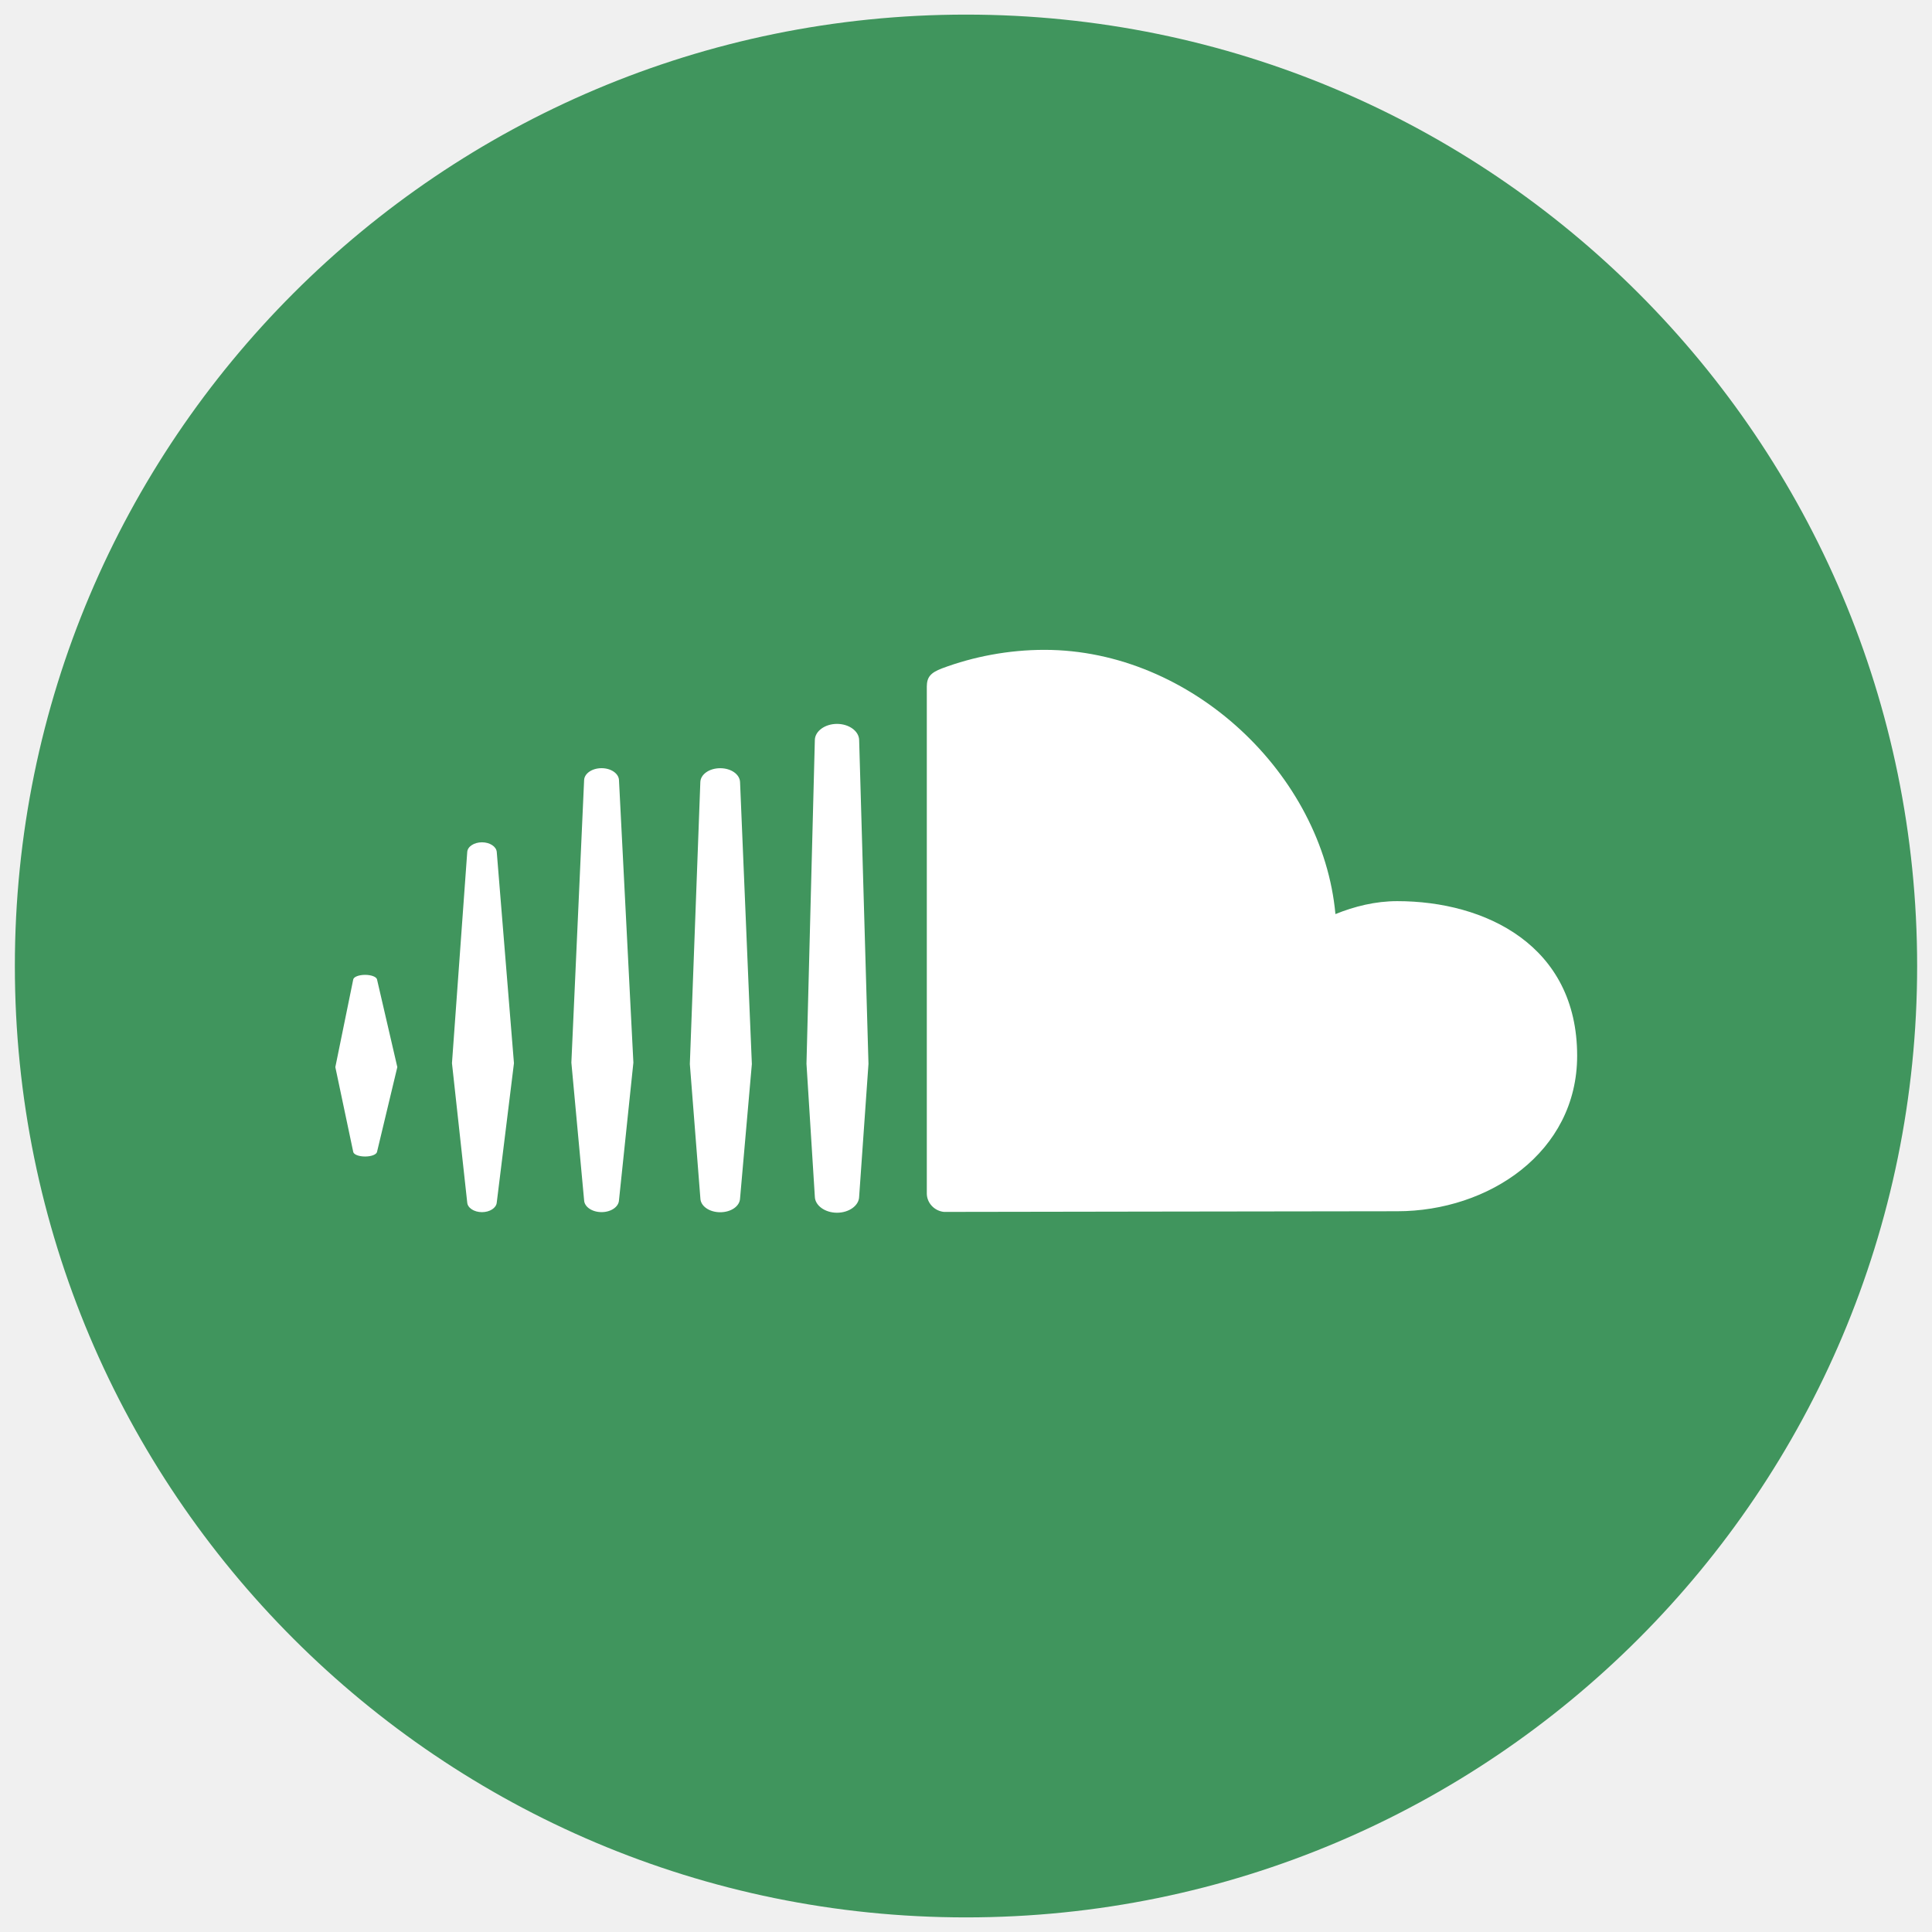
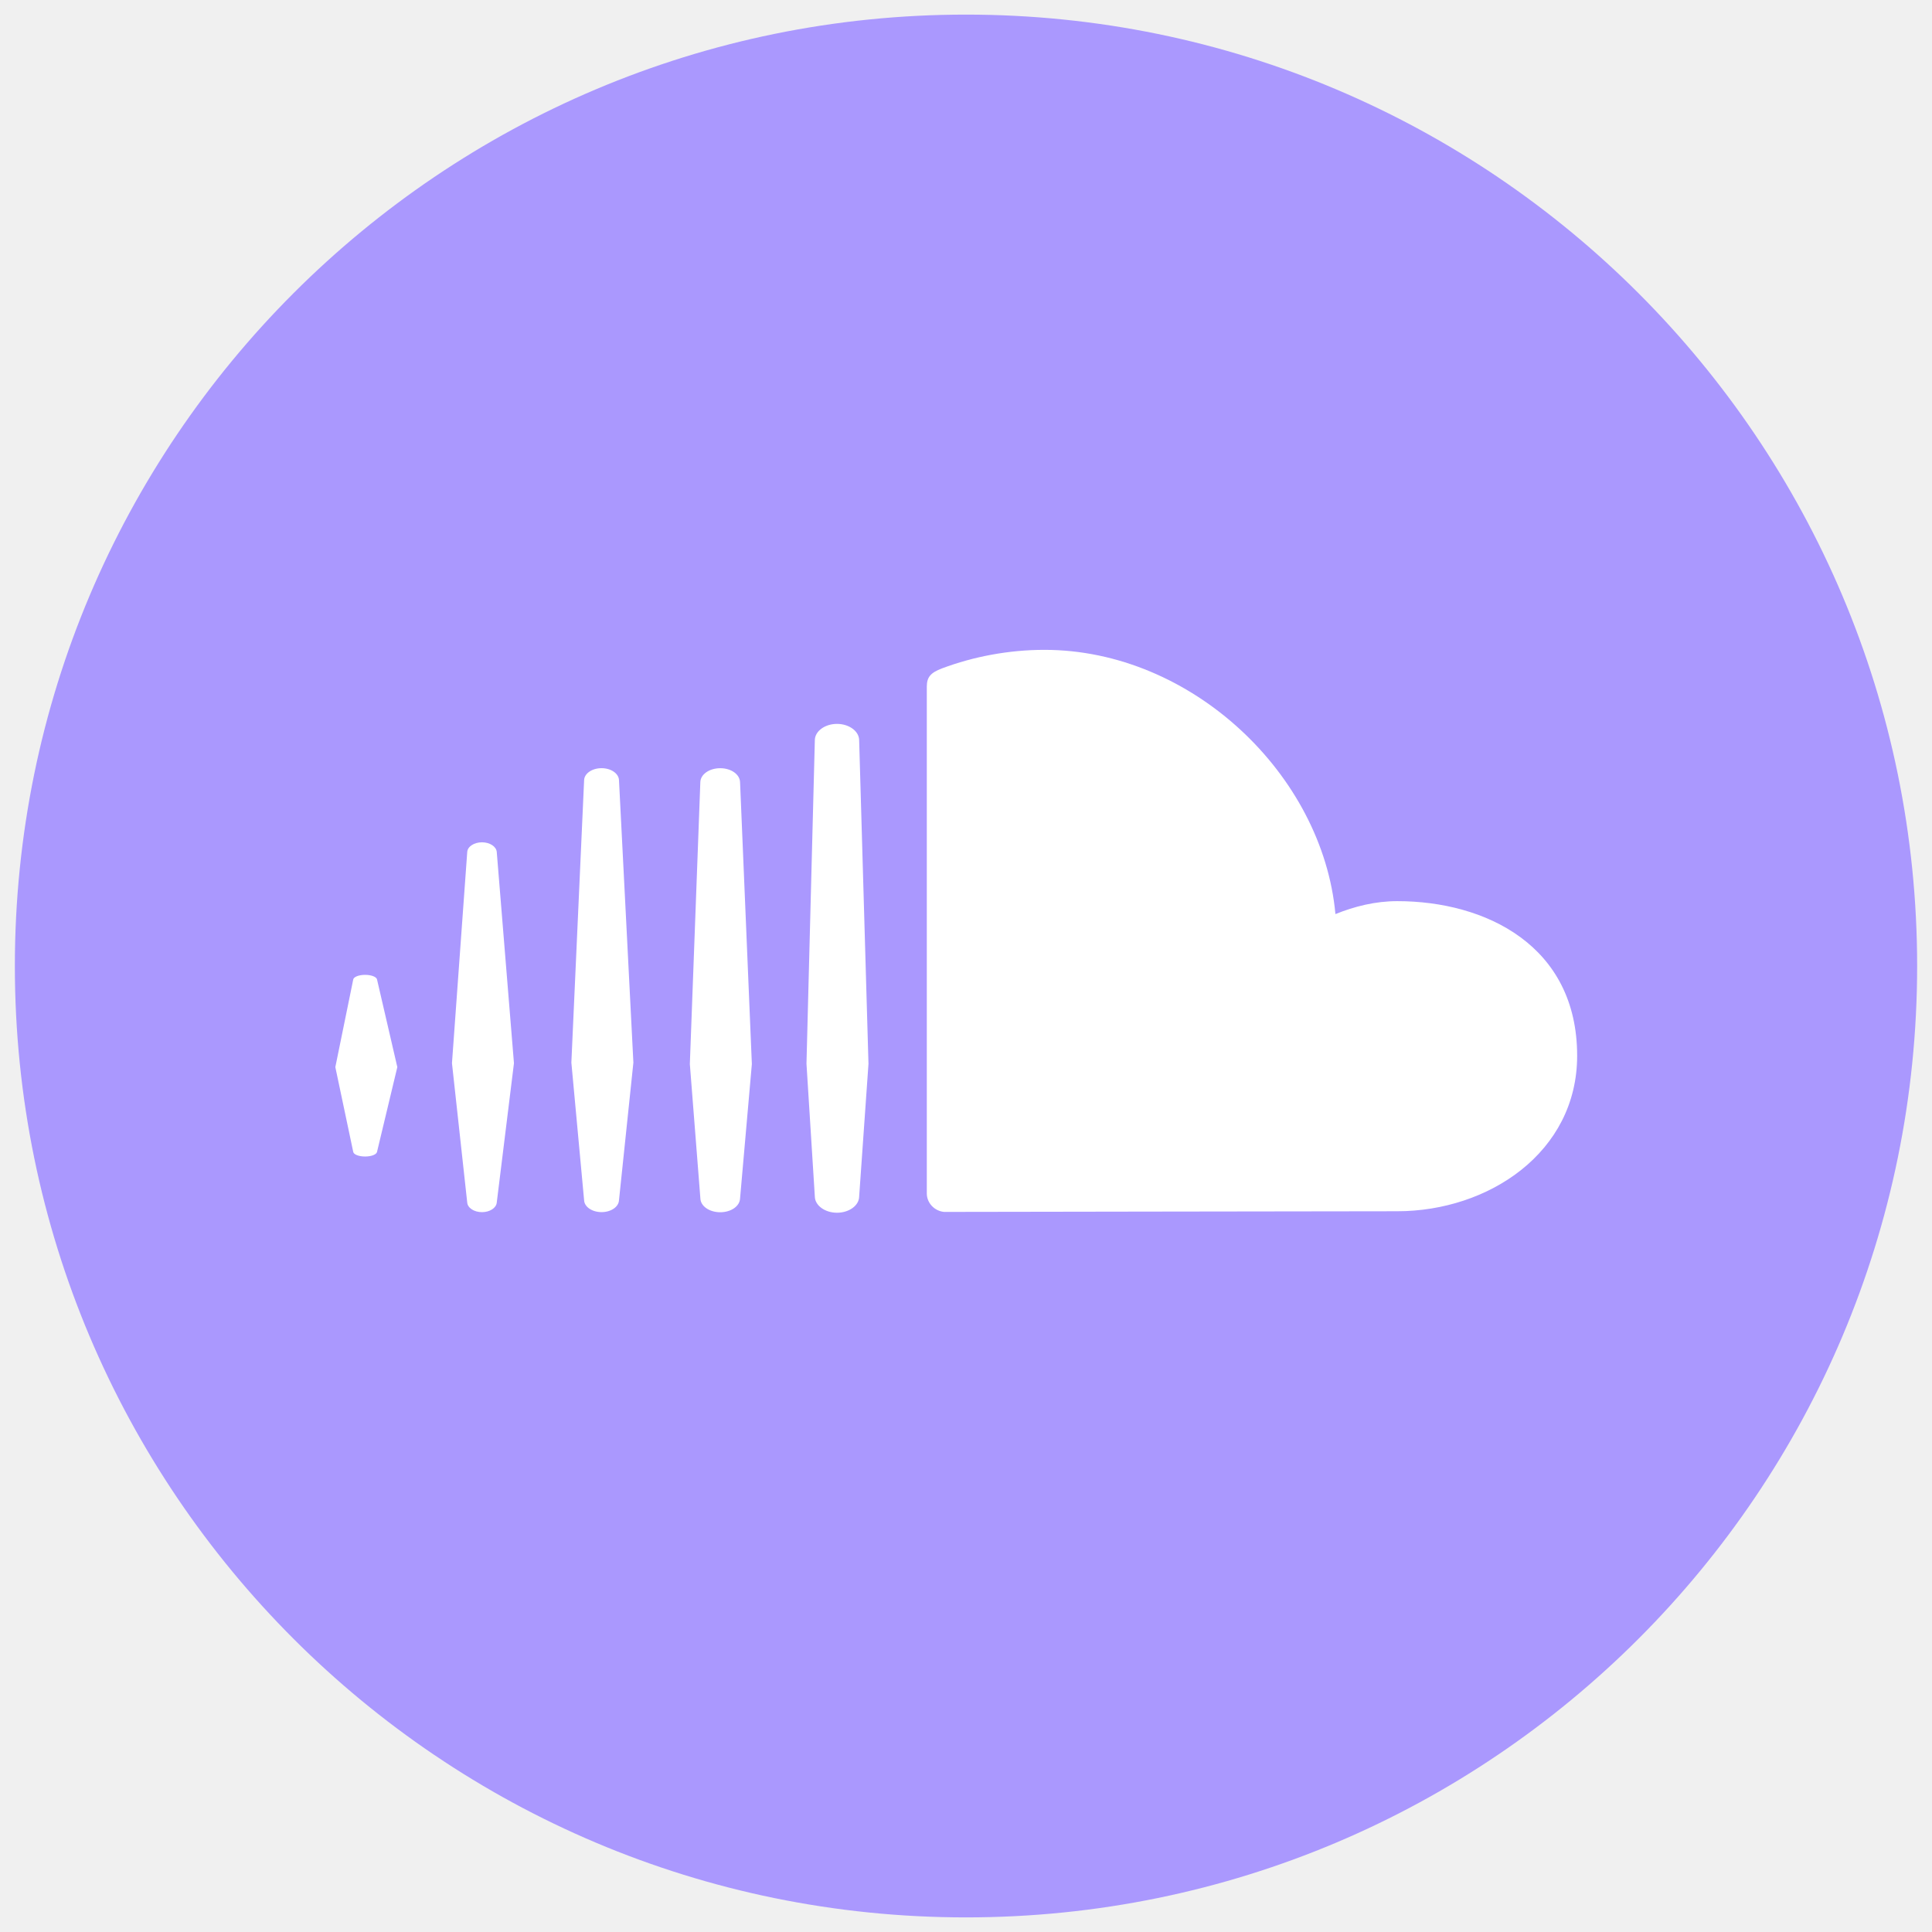
<svg xmlns="http://www.w3.org/2000/svg" version="1.1" id="Layer_1" x="0px" y="0px" width="130px" height="130px" viewBox="0 0 130 130" enable-background="new 0 0 130 130" xml:space="preserve">
  <g>
    <g id="Shape_1_copy_3_32_">
-       <ellipse fill="#40955d" cx="65" cy="65" rx="64" ry="64.017" />
+       <ellipse fill="#aa98fe" cx="65" cy="65" rx="64" ry="64.017" />
    </g>
    <g id="SoundCloud_icon">
      <path fill="#FFFFFF" d="M40.479,51.689c-0.636,0-1.151,0.351-1.175,0.797L38.446,71.5l0.858,9.269    c0.023,0.441,0.539,0.792,1.175,0.792c0.63,0,1.146-0.349,1.171-0.796l0.969-9.265L41.65,52.486    C41.625,52.04,41.109,51.689,40.479,51.689z M24.568,65.596c-0.424,0-0.768,0.135-0.8,0.311l-1.204,5.896l1.204,5.705    c0.032,0.178,0.376,0.311,0.8,0.311c0.42,0,0.764-0.133,0.801-0.311l1.366-5.705l-1.366-5.898    C25.332,65.73,24.988,65.596,24.568,65.596z M32.432,56.677c-0.529,0-0.965,0.283-0.992,0.645L30.412,71.54l1.027,9.38    c0.027,0.357,0.463,0.643,0.992,0.643c0.526,0,0.959-0.28,0.994-0.643l1.158-9.38l-1.158-14.219    C33.391,56.96,32.958,56.677,32.432,56.677z M48.462,51.691c-0.732,0-1.32,0.409-1.338,0.935l-0.706,18.972l0.709,9.039    c0.015,0.521,0.603,0.932,1.335,0.932c0.729,0,1.315-0.405,1.335-0.93l0.794-9.041l-0.794-18.972    C49.777,52.101,49.19,51.691,48.462,51.691z M94.017,60.636c-1.473,0-2.878,0.353-4.159,0.871    c-0.855-9.371-9.667-17.78-19.581-17.78c-2.425,0-4.791,0.461-6.879,1.242c-0.812,0.305-1.028,0.616-1.035,1.223v34.126    c0.008,0.637,0.519,1.168,1.16,1.229c0.027,0.002,26.689-0.045,30.494-0.045c6.14,0,12.106-3.956,12.106-10.464    C106.123,63.622,99.958,60.636,94.017,60.636z M56.319,48.709c-0.811,0-1.478,0.488-1.49,1.085l-0.563,21.781    c0,0.015,0.563,8.948,0.563,8.948c0.013,0.592,0.68,1.079,1.49,1.079c0.81,0,1.479-0.48,1.491-1.079l0.628-8.94l-0.628-21.789    C57.798,49.196,57.129,48.709,56.319,48.709z" />
    </g>
  </g>
</svg>
